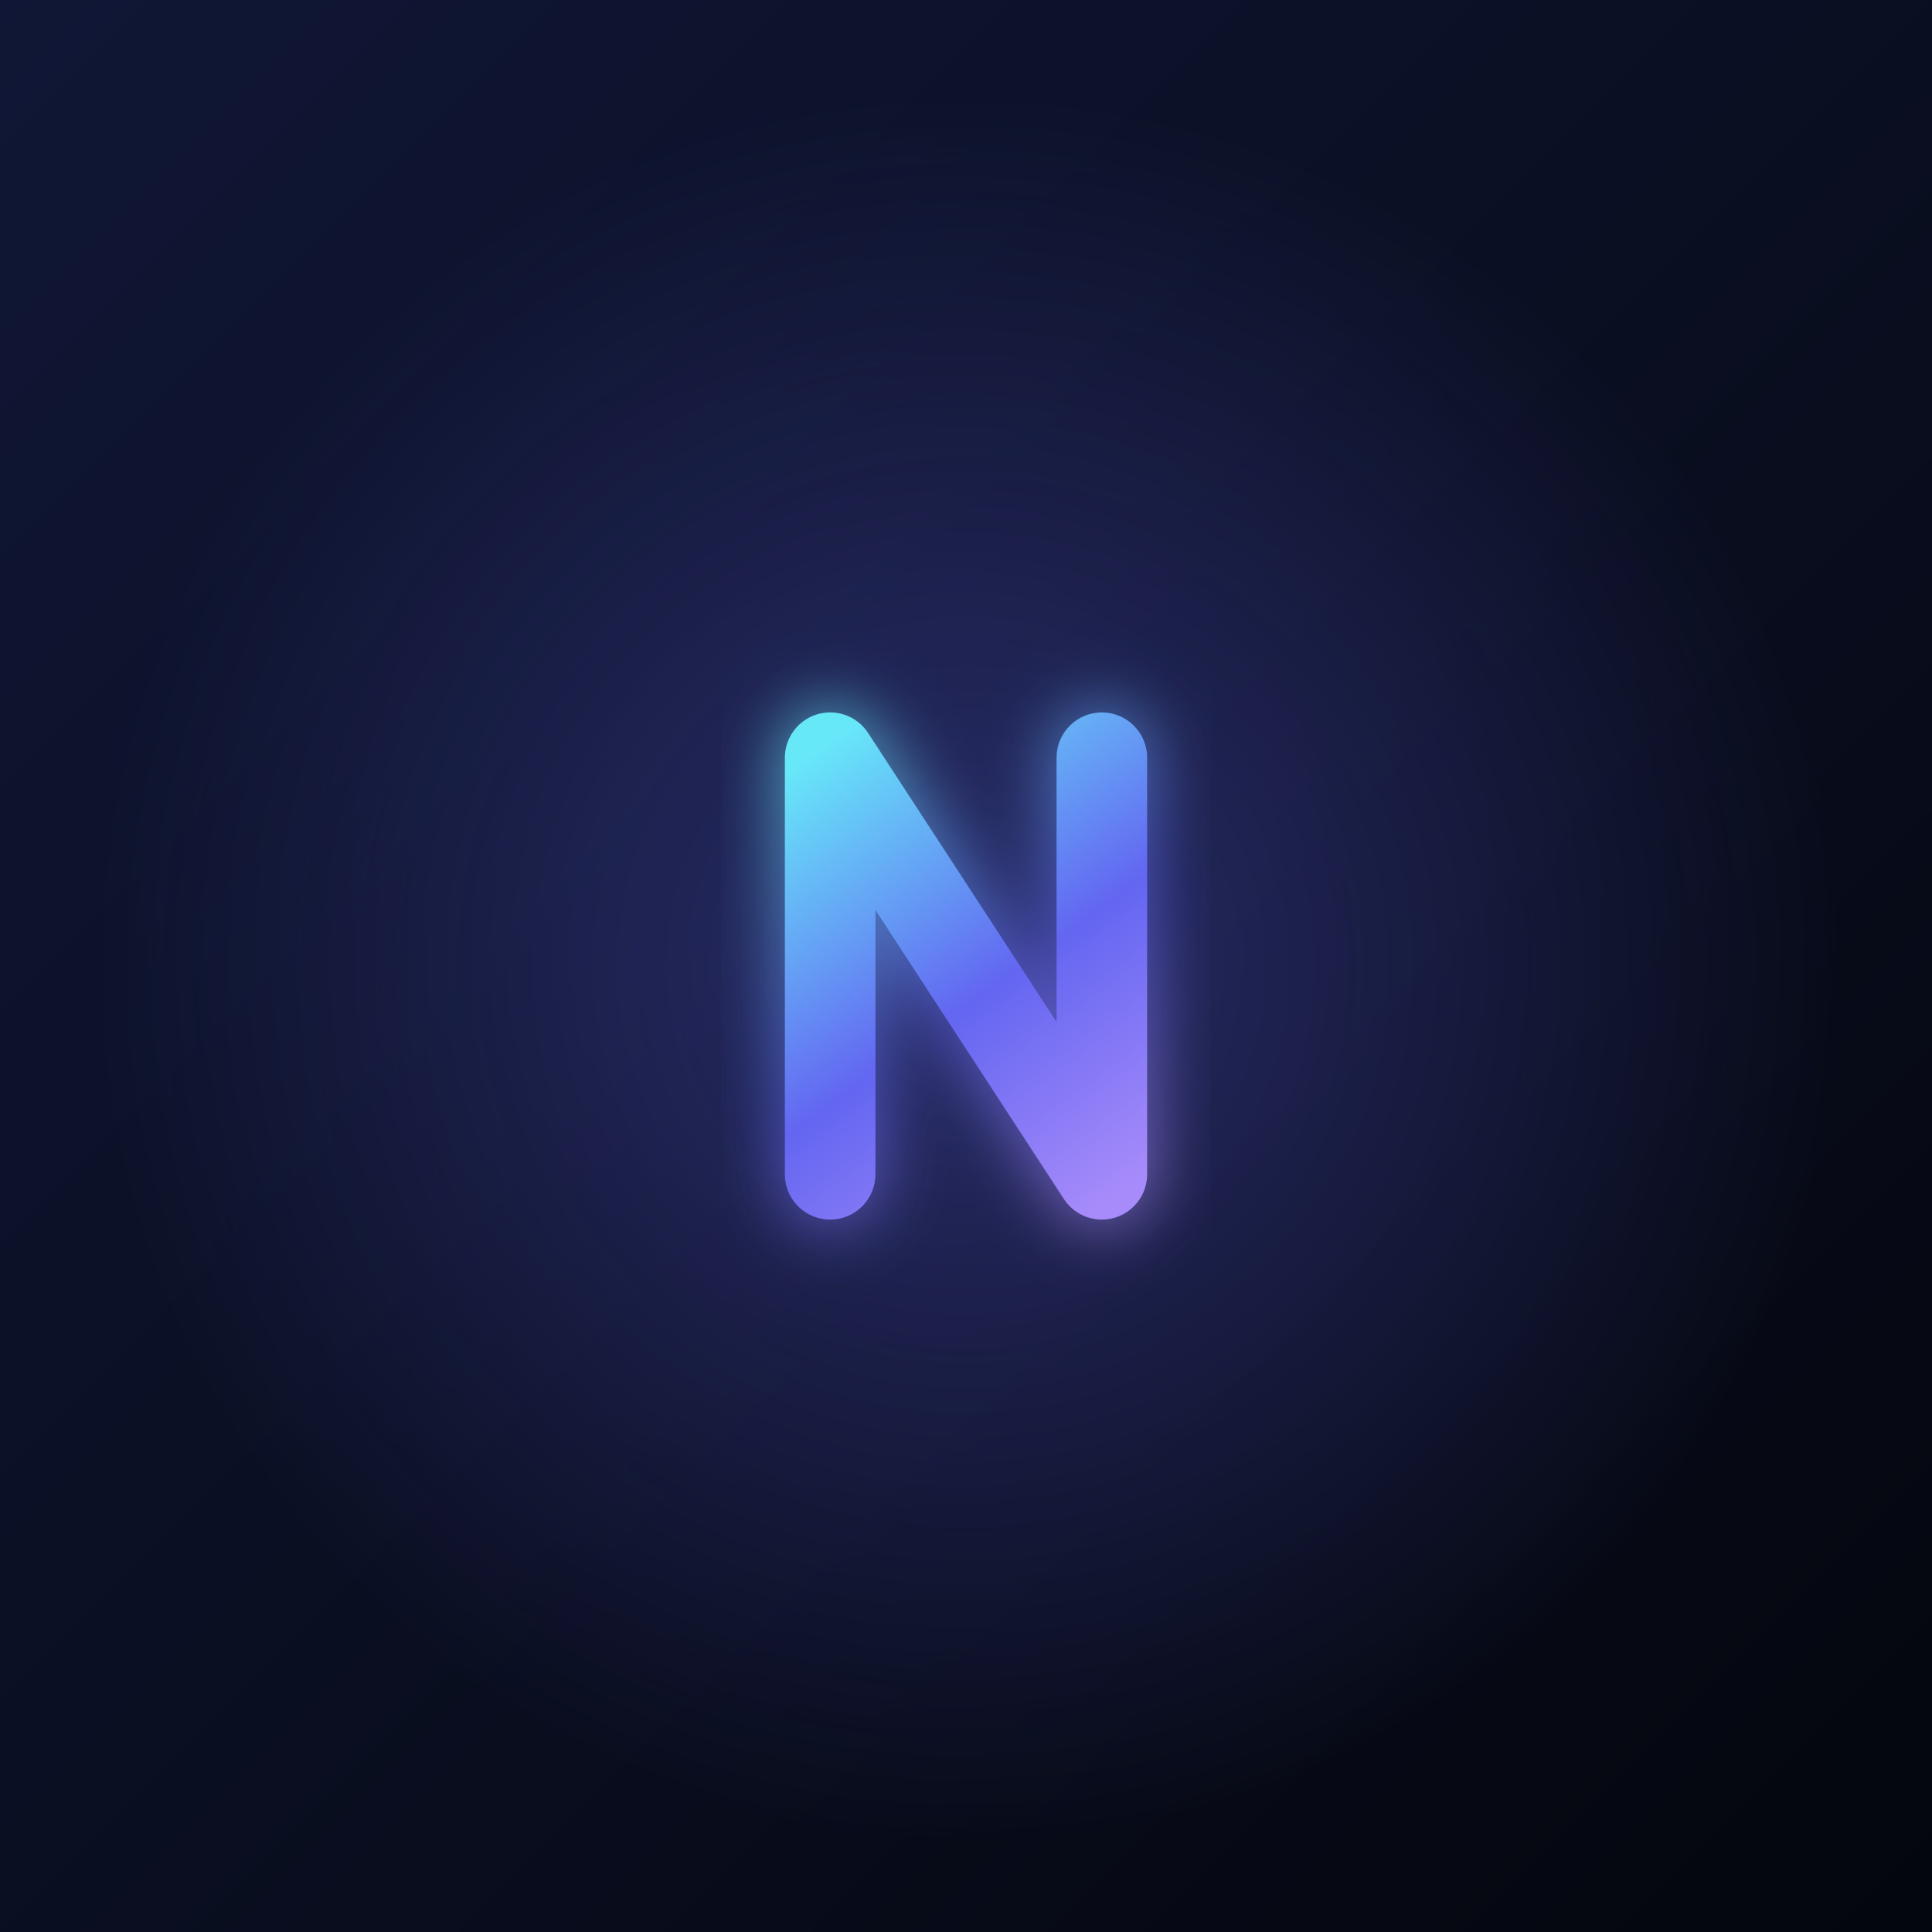
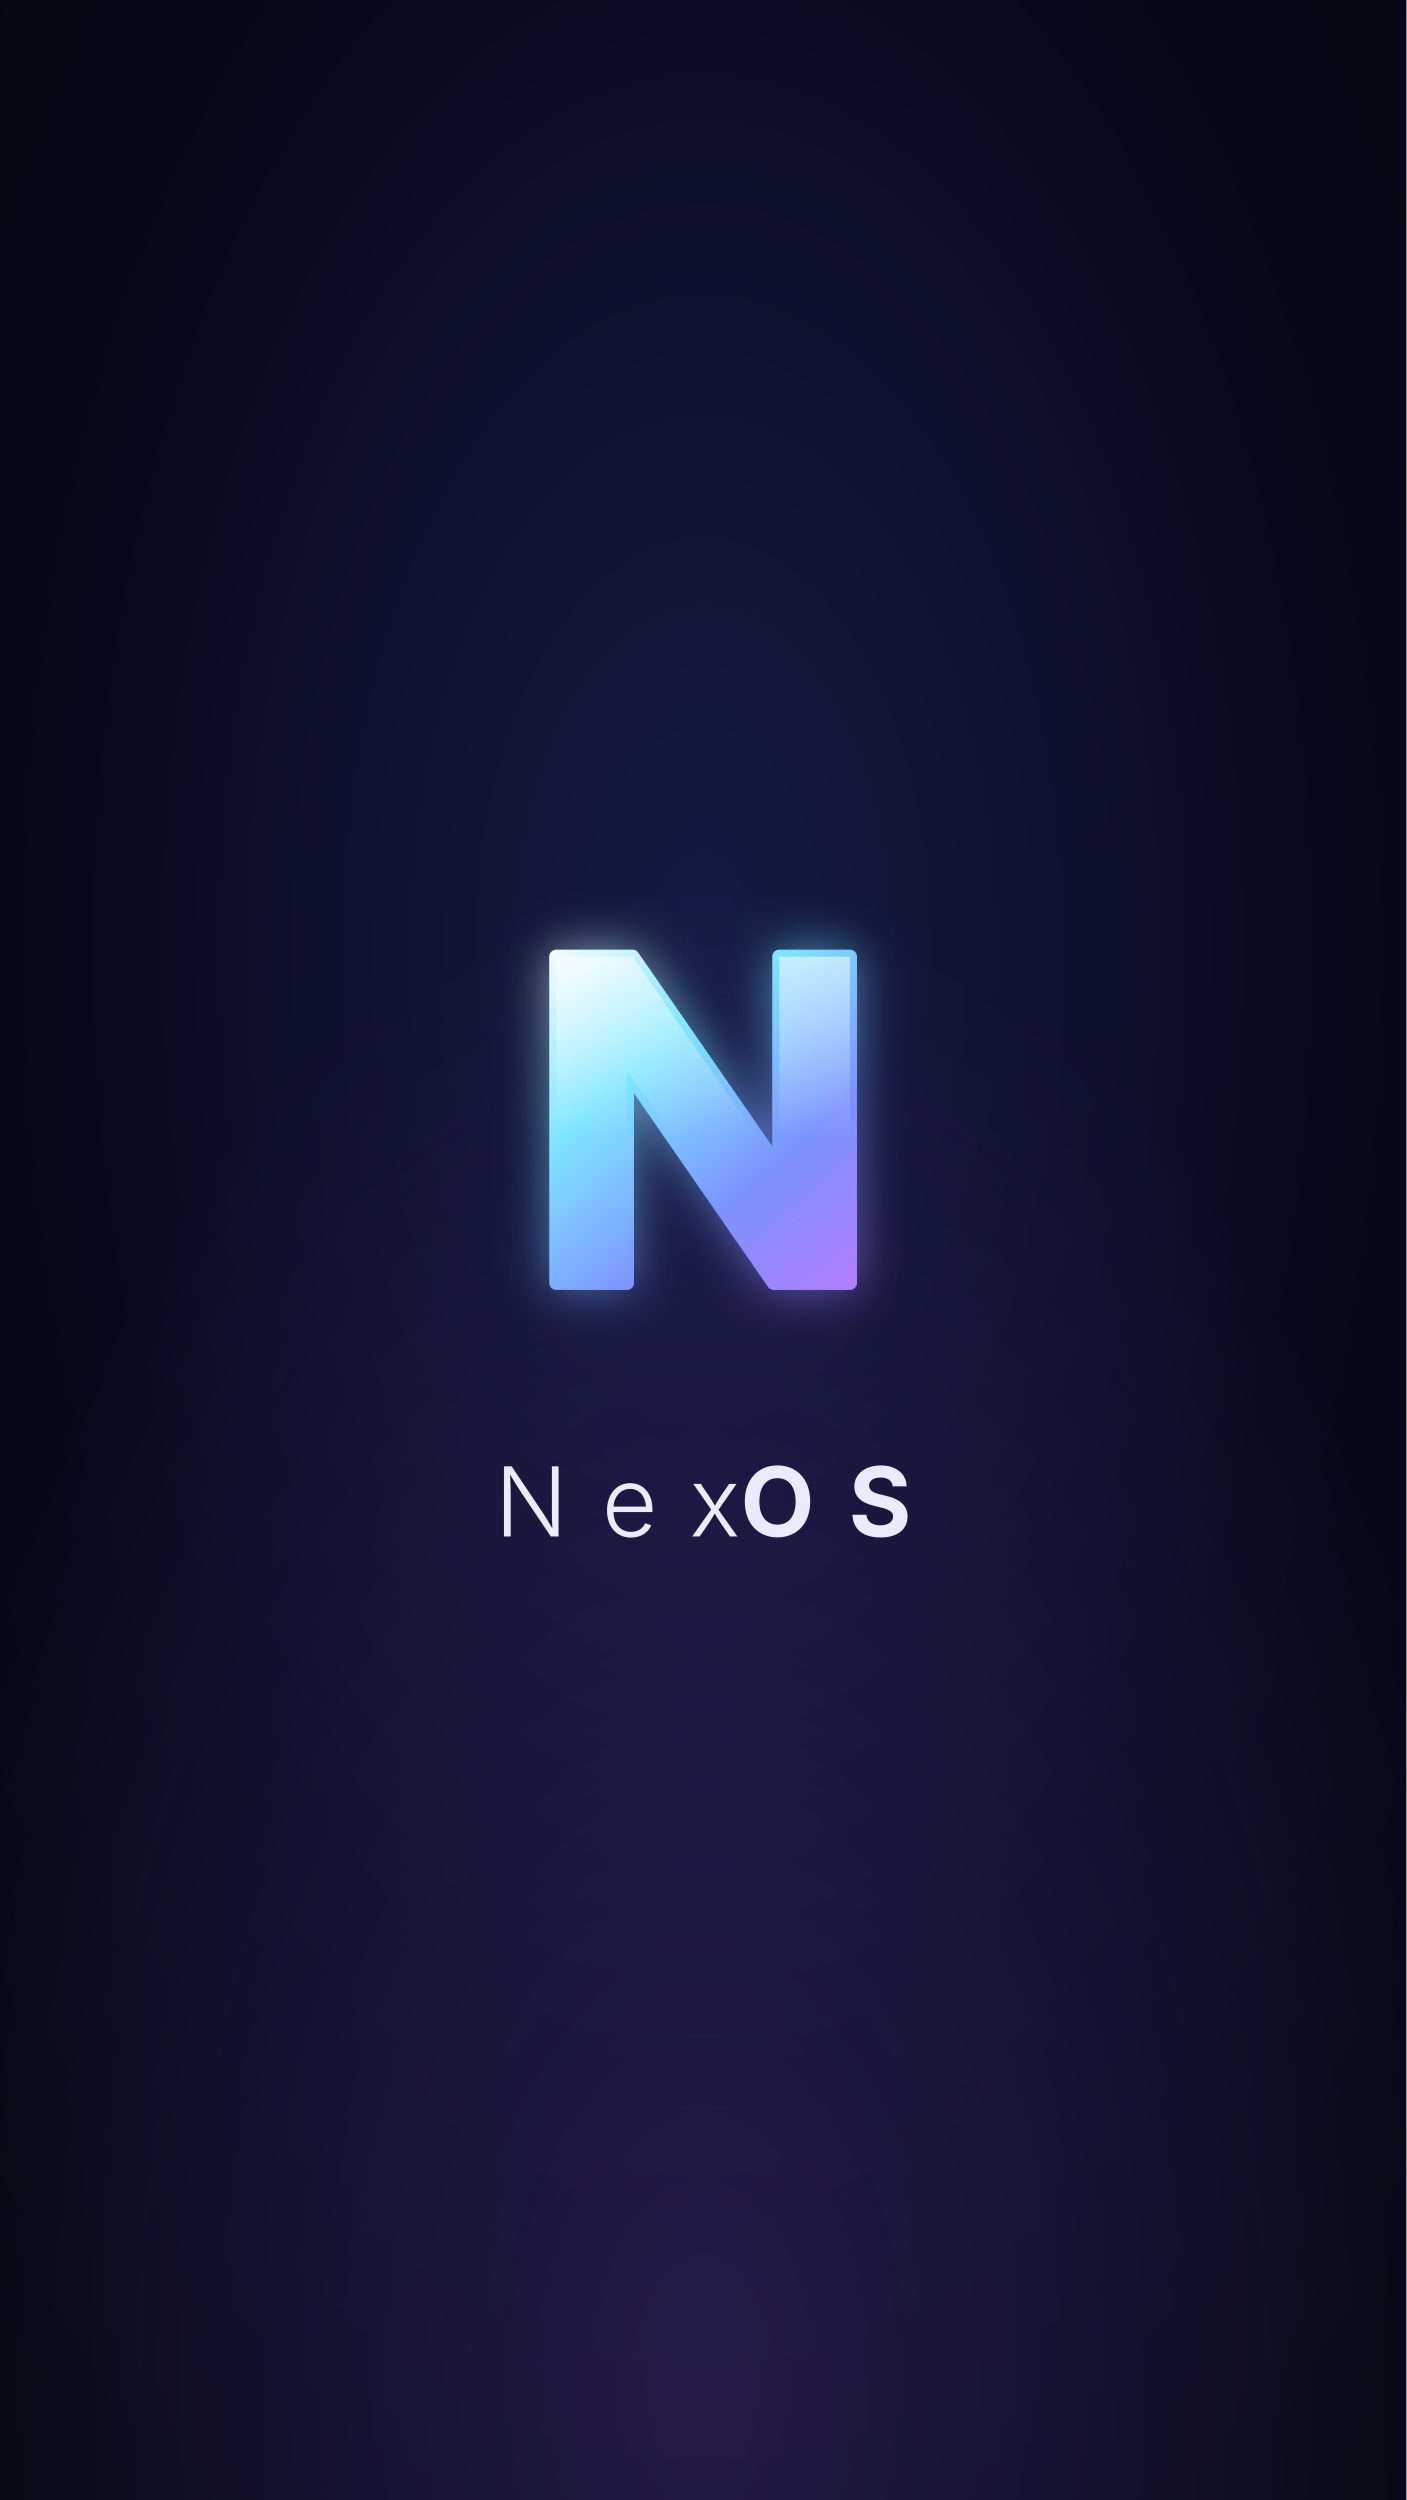
- <svg xmlns="http://www.w3.org/2000/svg" viewBox="0 0 512 512">
+ <svg xmlns="http://www.w3.org/2000/svg" viewBox="0 0 1080 1920">
  <defs>
-     <linearGradient id="t" x1="0" y1="0" x2="1" y2="1">
-       <stop offset="0" stop-color="#101736" />
-       <stop offset="1" stop-color="#04060d" />
+     <linearGradient id="g" gradientUnits="userSpaceOnUse" x1="130.7" y1="110.8" x2="381.3" y2="401.2">
+       <stop offset="0" stop-color="#f2fbff" />
+       <stop offset=".32" stop-color="#7fe6ff" />
+       <stop offset=".68" stop-color="#7c93ff" />
+       <stop offset="1" stop-color="#b17dff" />
    </linearGradient>
-     <radialGradient id="g1" cx=".5" cy=".5" r=".45">
-       <stop offset="0" stop-color="#6366f1" stop-opacity=".35" />
-       <stop offset="1" stop-color="#6366f1" stop-opacity="0" />
+     <linearGradient id="s" gradientUnits="userSpaceOnUse" x1="0" y1="110.8" x2="0" y2="401.2">
+       <stop offset="0" stop-color="#fff" stop-opacity=".55" />
+       <stop offset=".55" stop-color="#fff" stop-opacity="0" />
+     </linearGradient>
+     <filter id="b" x="-40%" y="-40%" width="180%" height="180%">
+       <feGaussianBlur stdDeviation="20" />
+     </filter>
+     <radialGradient id="sg" cx=".5" cy=".38" r=".75">
+       <stop offset="0" stop-color="#141c45" />
+       <stop offset=".6" stop-color="#070a1c" />
+       <stop offset="1" stop-color="#04060f" />
    </radialGradient>
-     <linearGradient id="n" gradientUnits="userSpaceOnUse" x1="190" y1="160" x2="330" y2="352">
-       <stop offset="0" stop-color="#67e8f9" />
-       <stop offset=".55" stop-color="#6366f1" />
-       <stop offset="1" stop-color="#a78bfa" />
-     </linearGradient>
-     <filter id="bl" x="-40%" y="-40%" width="180%" height="180%">
-       <feGaussianBlur stdDeviation="14" />
-     </filter>
+     <radialGradient id="sv" cx=".5" cy=".95" r=".6">
+       <stop offset="0" stop-color="#8b5cf6" stop-opacity=".22" />
+       <stop offset="1" stop-color="#8b5cf6" stop-opacity="0" />
+     </radialGradient>
  </defs>
-   <rect width="512" height="512" fill="url(#t)" />
-   <rect width="512" height="512" fill="url(#g1)" />
-   <g transform="translate(256 256) scale(.6) translate(-256 -256)">
-     <path d="M196 348V164L316 348V164" fill="none" stroke="url(#n)" stroke-width="48" stroke-linecap="round" stroke-linejoin="round" filter="url(#bl)" opacity=".6" />
-     <path d="M196 348V164L316 348V164" fill="none" stroke="url(#n)" stroke-width="40" stroke-linecap="round" stroke-linejoin="round" />
+   <rect width="1080" height="1920" fill="#04060f" />
+   <rect width="1080" height="1920" fill="url(#sg)" />
+   <rect width="1080" height="1920" fill="url(#sv)" />
+   <g transform="translate(540 860) scale(.9) translate(-256 -256)">
+     <g filter="url(#b)" opacity=".6">
+       <path d="M130.7 395.2 130.7 116.8 195.7 116.8 321.0 297.8 321.0 116.8 381.3 116.8 381.3 395.2 316.3 395.2 191.0 214.2 191.0 395.2Z" fill="url(#g)" stroke="url(#g)" stroke-width="12" stroke-linejoin="round" />
+     </g>
+     <path d="M130.7 395.2 130.7 116.8 195.7 116.8 321.0 297.8 321.0 116.8 381.3 116.8 381.3 395.2 316.3 395.2 191.0 214.2 191.0 395.2Z" fill="url(#g)" stroke="url(#g)" stroke-width="12" stroke-linejoin="round" />
+     <path d="M130.7 395.2 130.7 116.8 195.7 116.8 321.0 297.8 321.0 116.8 381.3 116.8 381.3 395.2 316.3 395.2 191.0 214.2 191.0 395.2Z" fill="url(#s)" />
  </g>
+   <text x="540" y="1180" text-anchor="middle" font-family="Segoe UI,Inter,system-ui,sans-serif" font-size="74" font-weight="300" letter-spacing="26" fill="#e8ecff">Nex<tspan font-weight="700">OS</tspan>
+   </text>
</svg>
